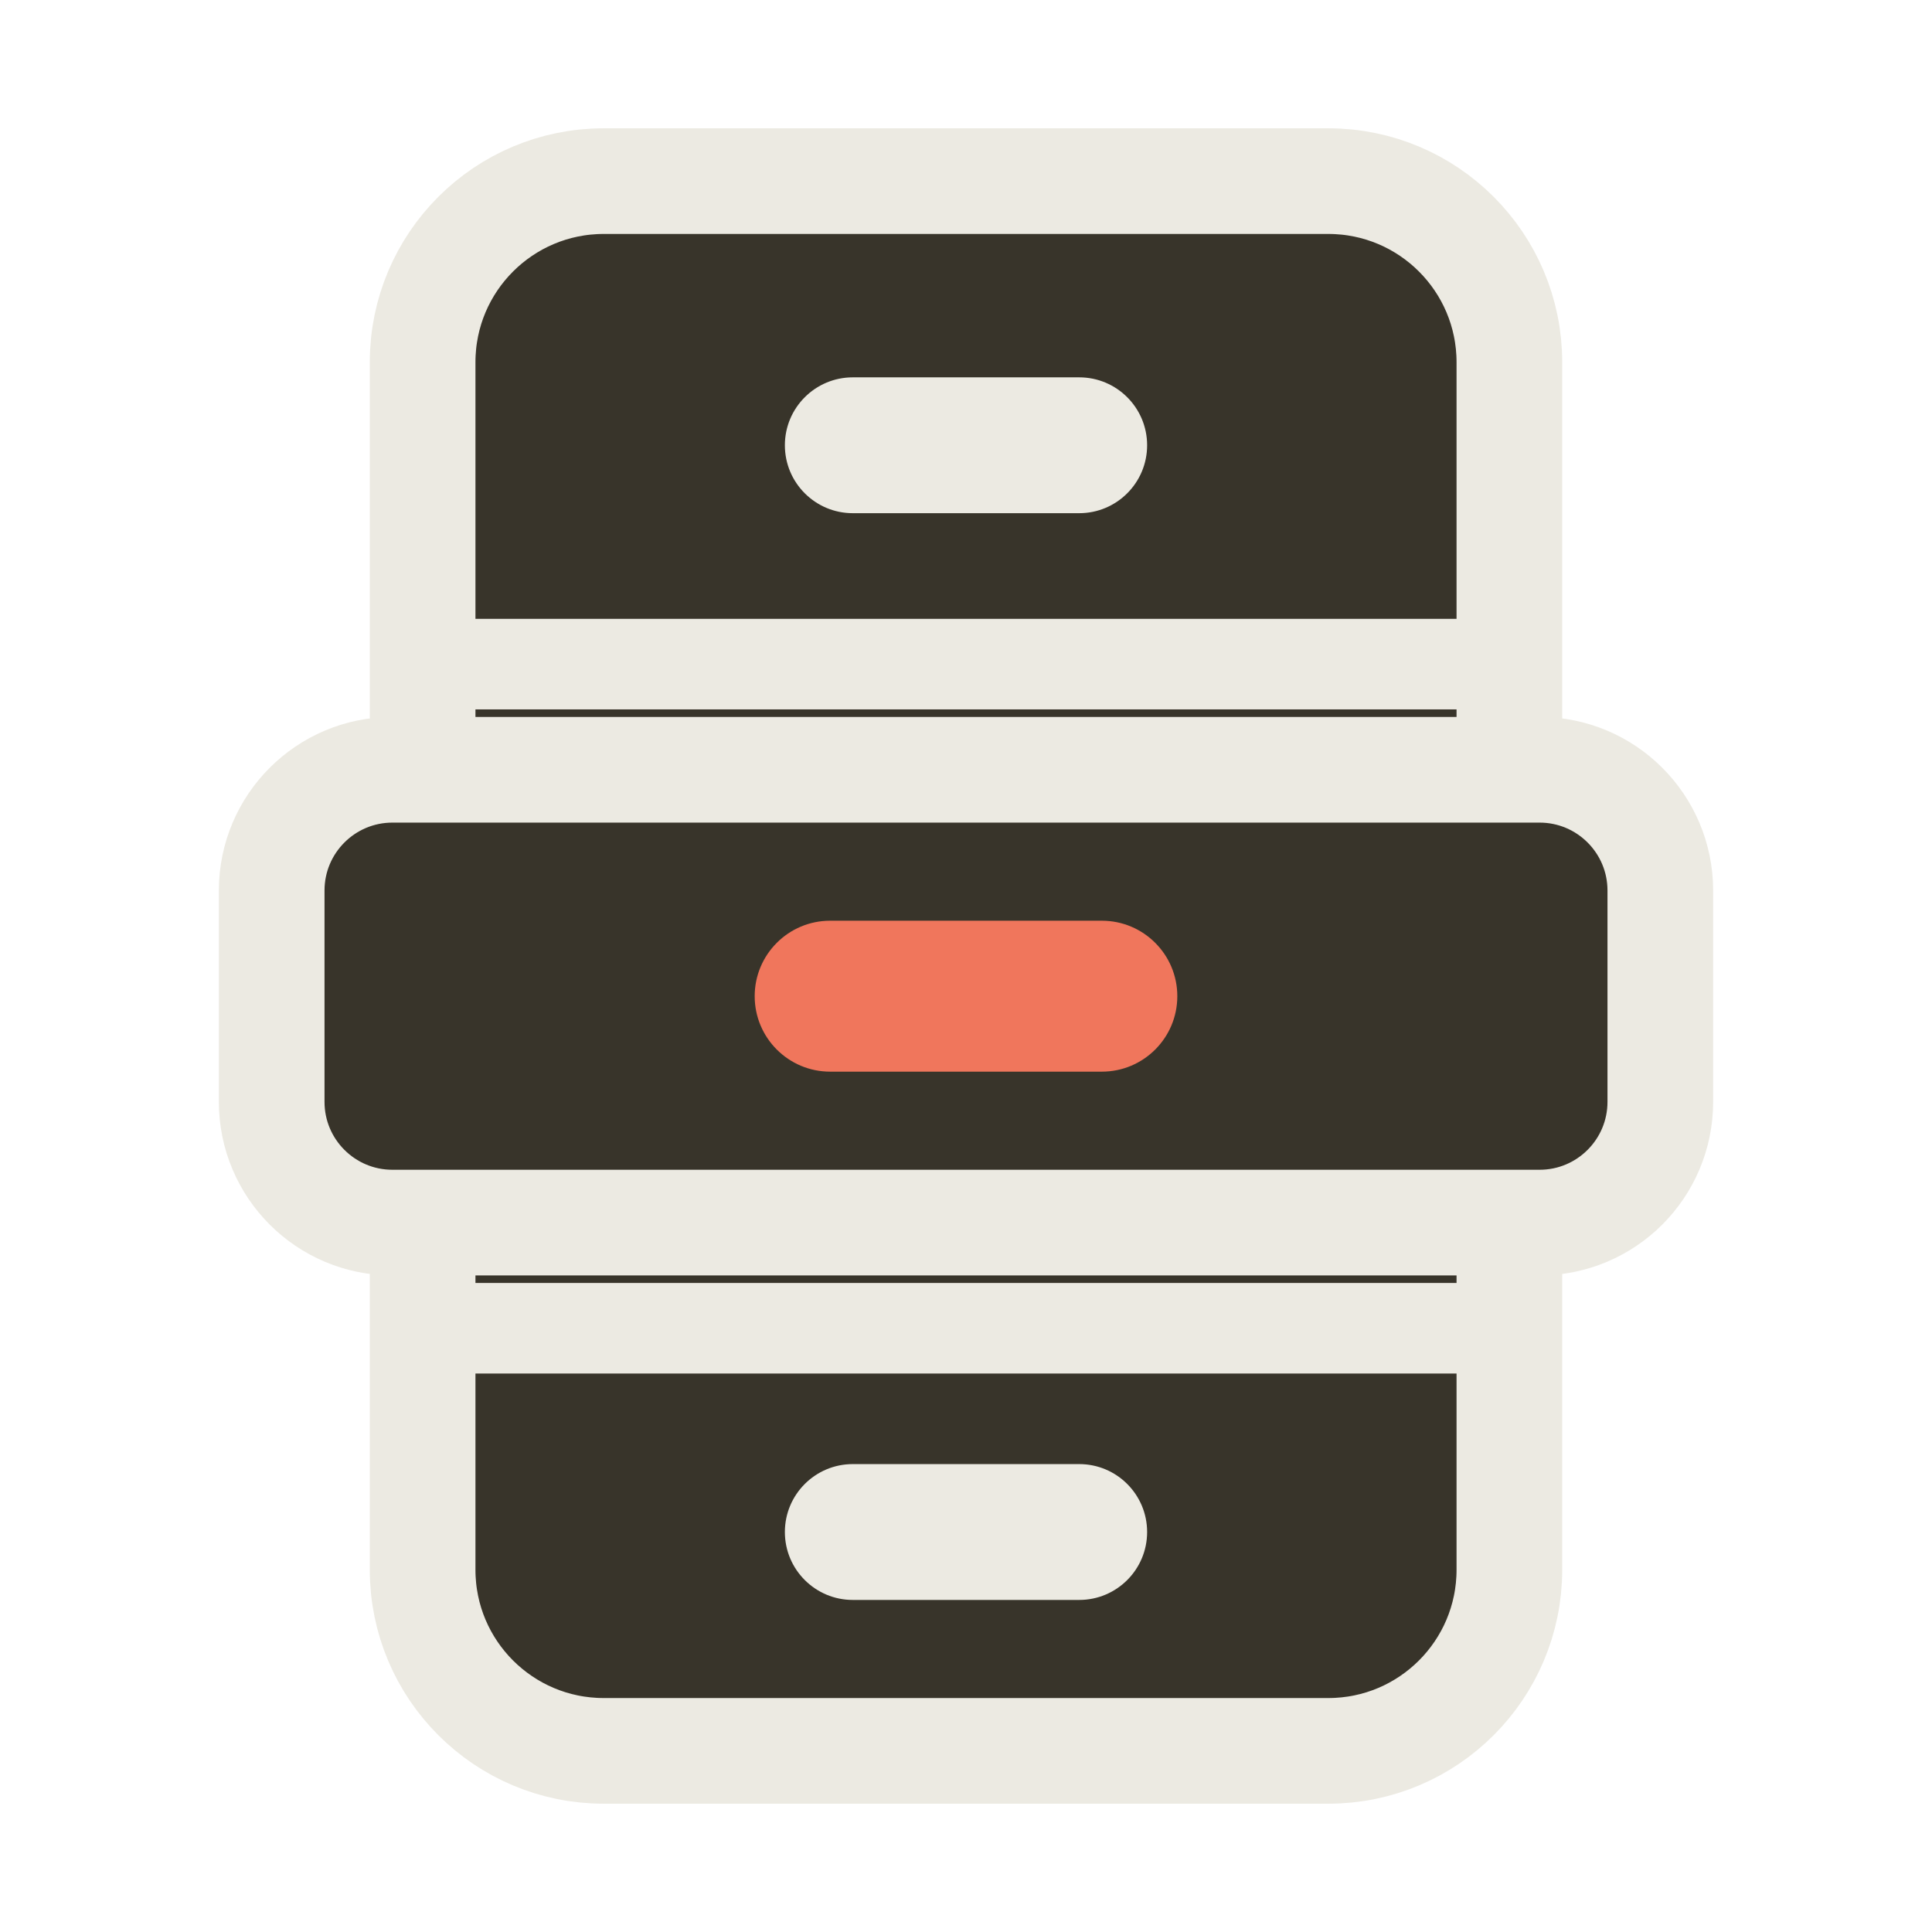
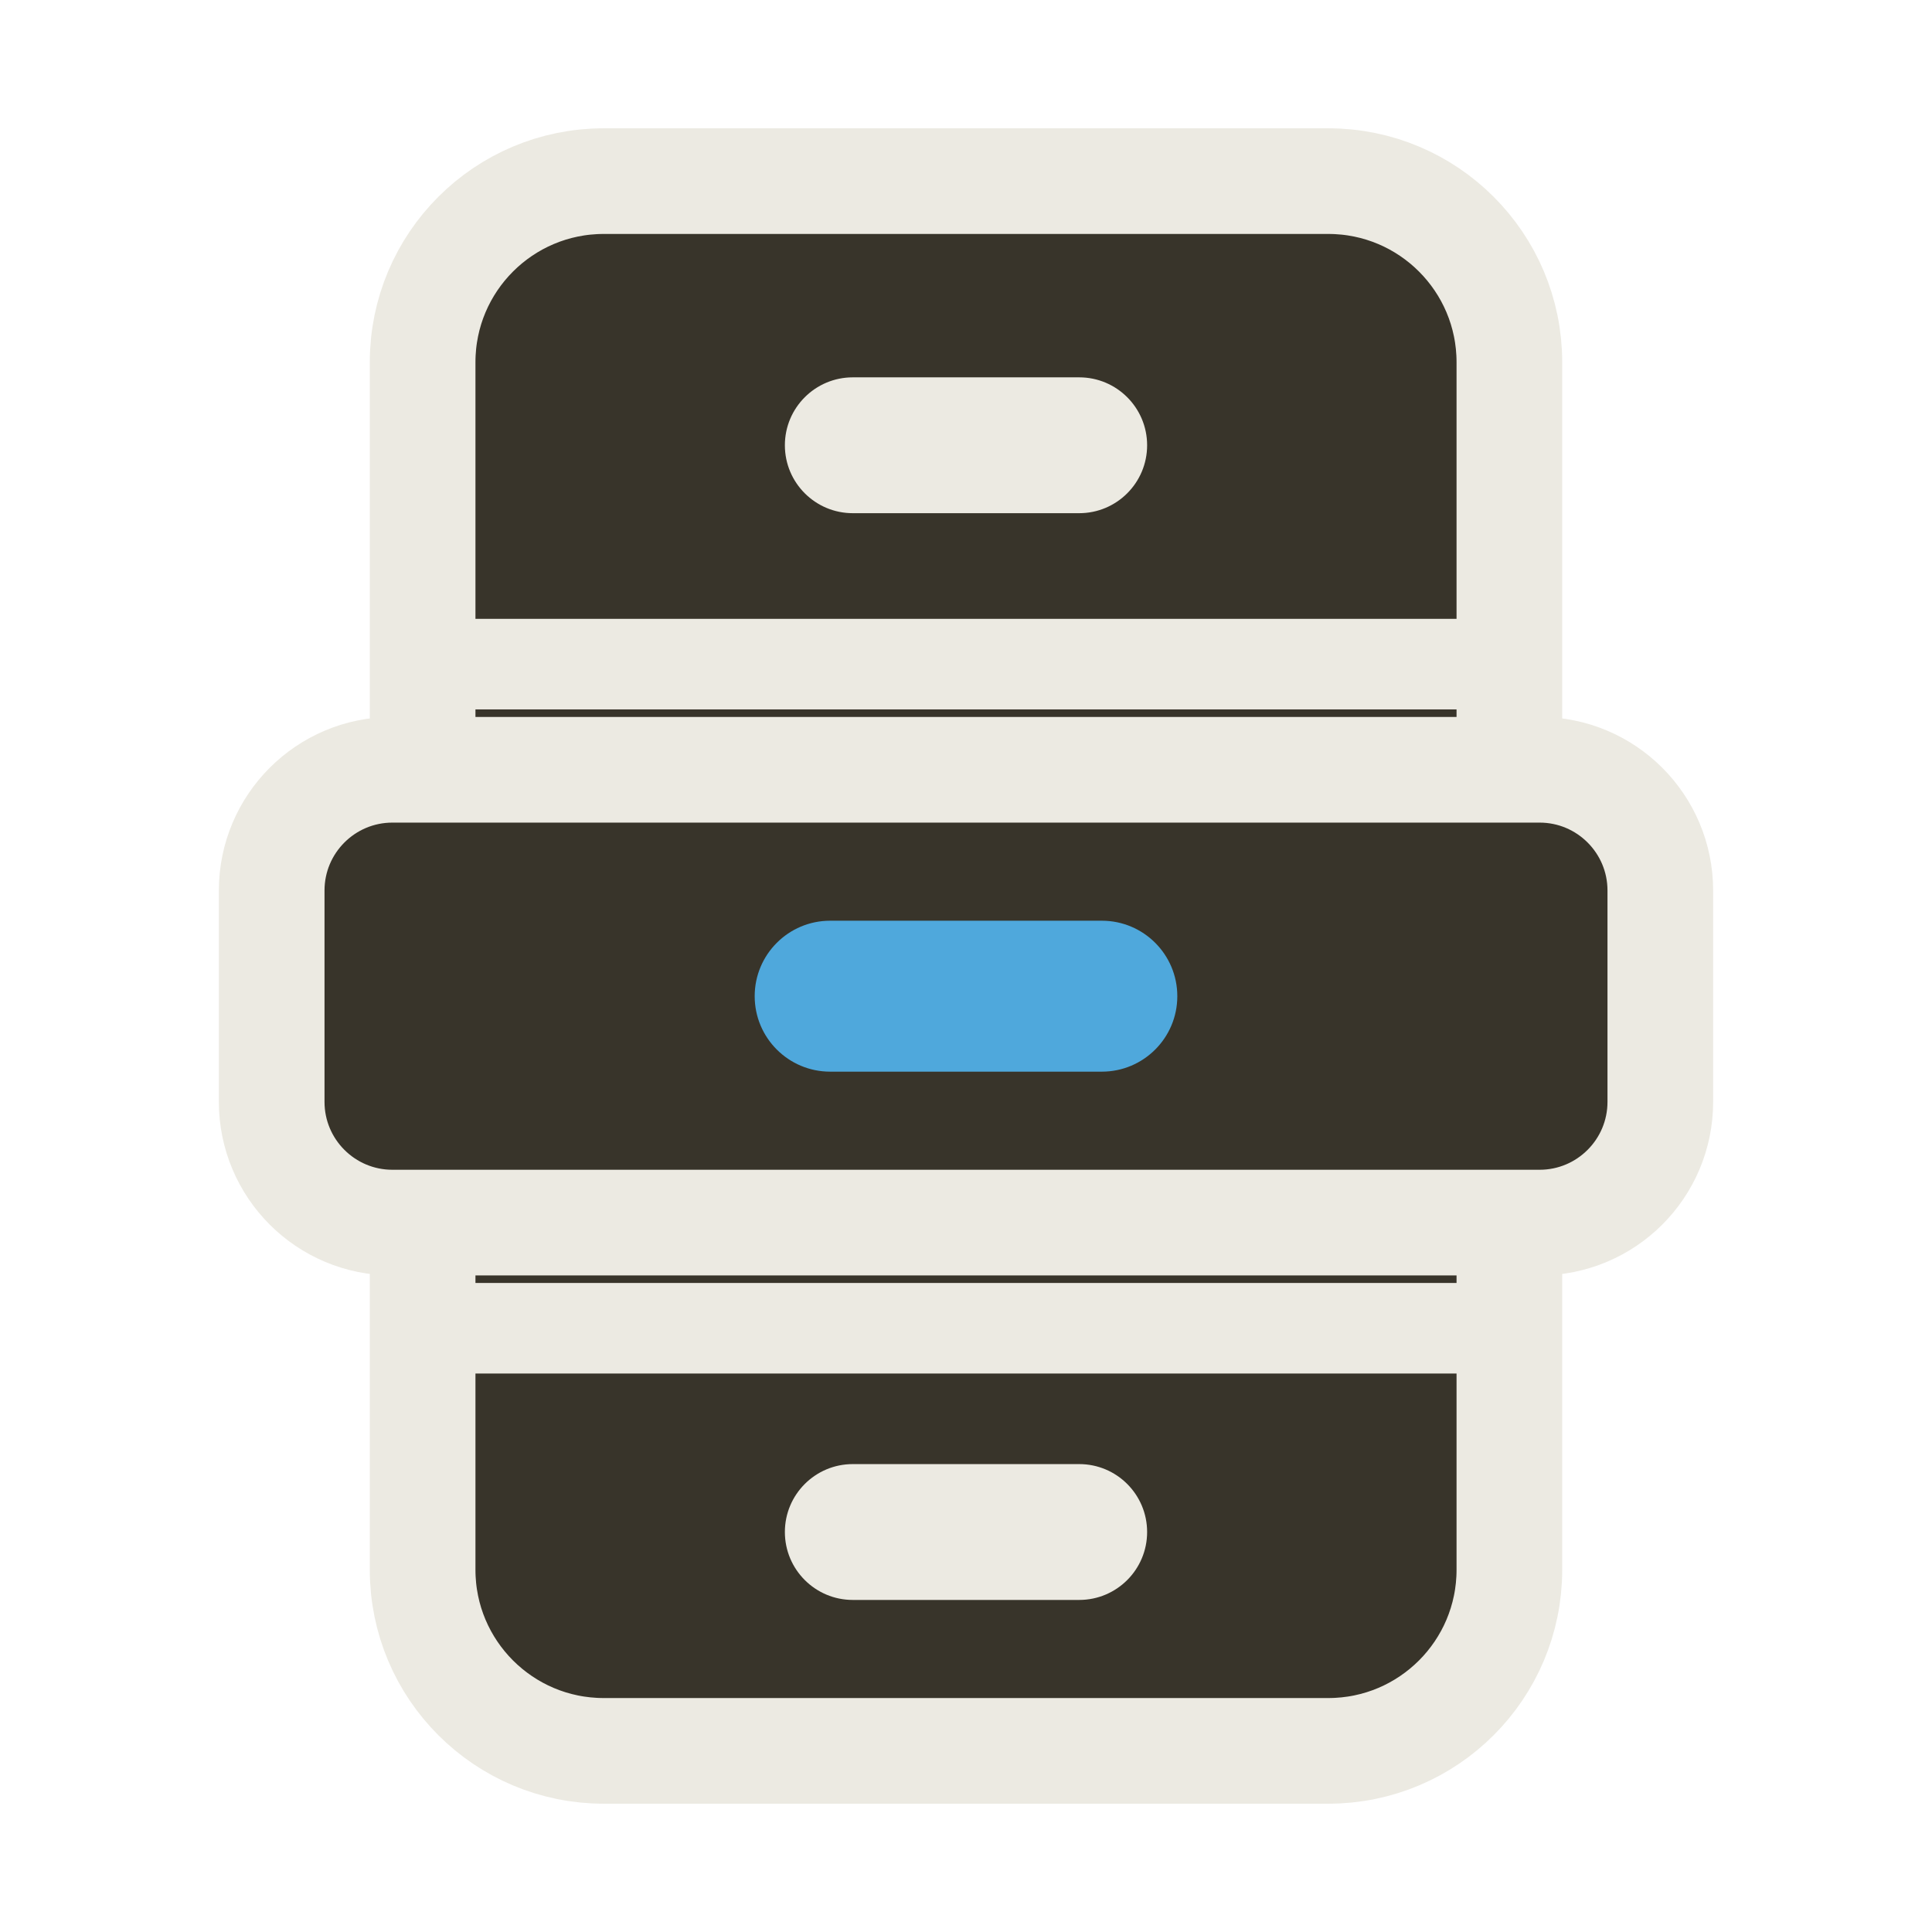
<svg xmlns="http://www.w3.org/2000/svg" viewBox="0 0 64 64" role="img" aria-label="suchi logo (file cabinet)">
  <rect x="14" y="6" width="36" height="52" rx="6" fill="#38342A" stroke="#ECEAE2" stroke-width="3.5" />
  <rect x="26" y="12.5" width="12" height="4.5" rx="2.25" fill="#ECEAE2" />
  <line x1="14" y1="22" x2="50" y2="22" stroke="#ECEAE2" stroke-width="3" />
  <rect x="9" y="25.5" width="46" height="15" rx="4" fill="#38342A" stroke="#ECEAE2" stroke-width="3.5" />
-   <rect x="25" y="30.5" width="14" height="5" rx="2.5" fill="#F0765C" />
+   <rect x="25" y="30.5" width="14" height="5" rx="2.5" fill="#4FA8DC" />
  <line x1="14" y1="44" x2="50" y2="44" stroke="#ECEAE2" stroke-width="3" />
  <rect x="26" y="48.5" width="12" height="4.5" rx="2.25" fill="#ECEAE2" />
</svg>
